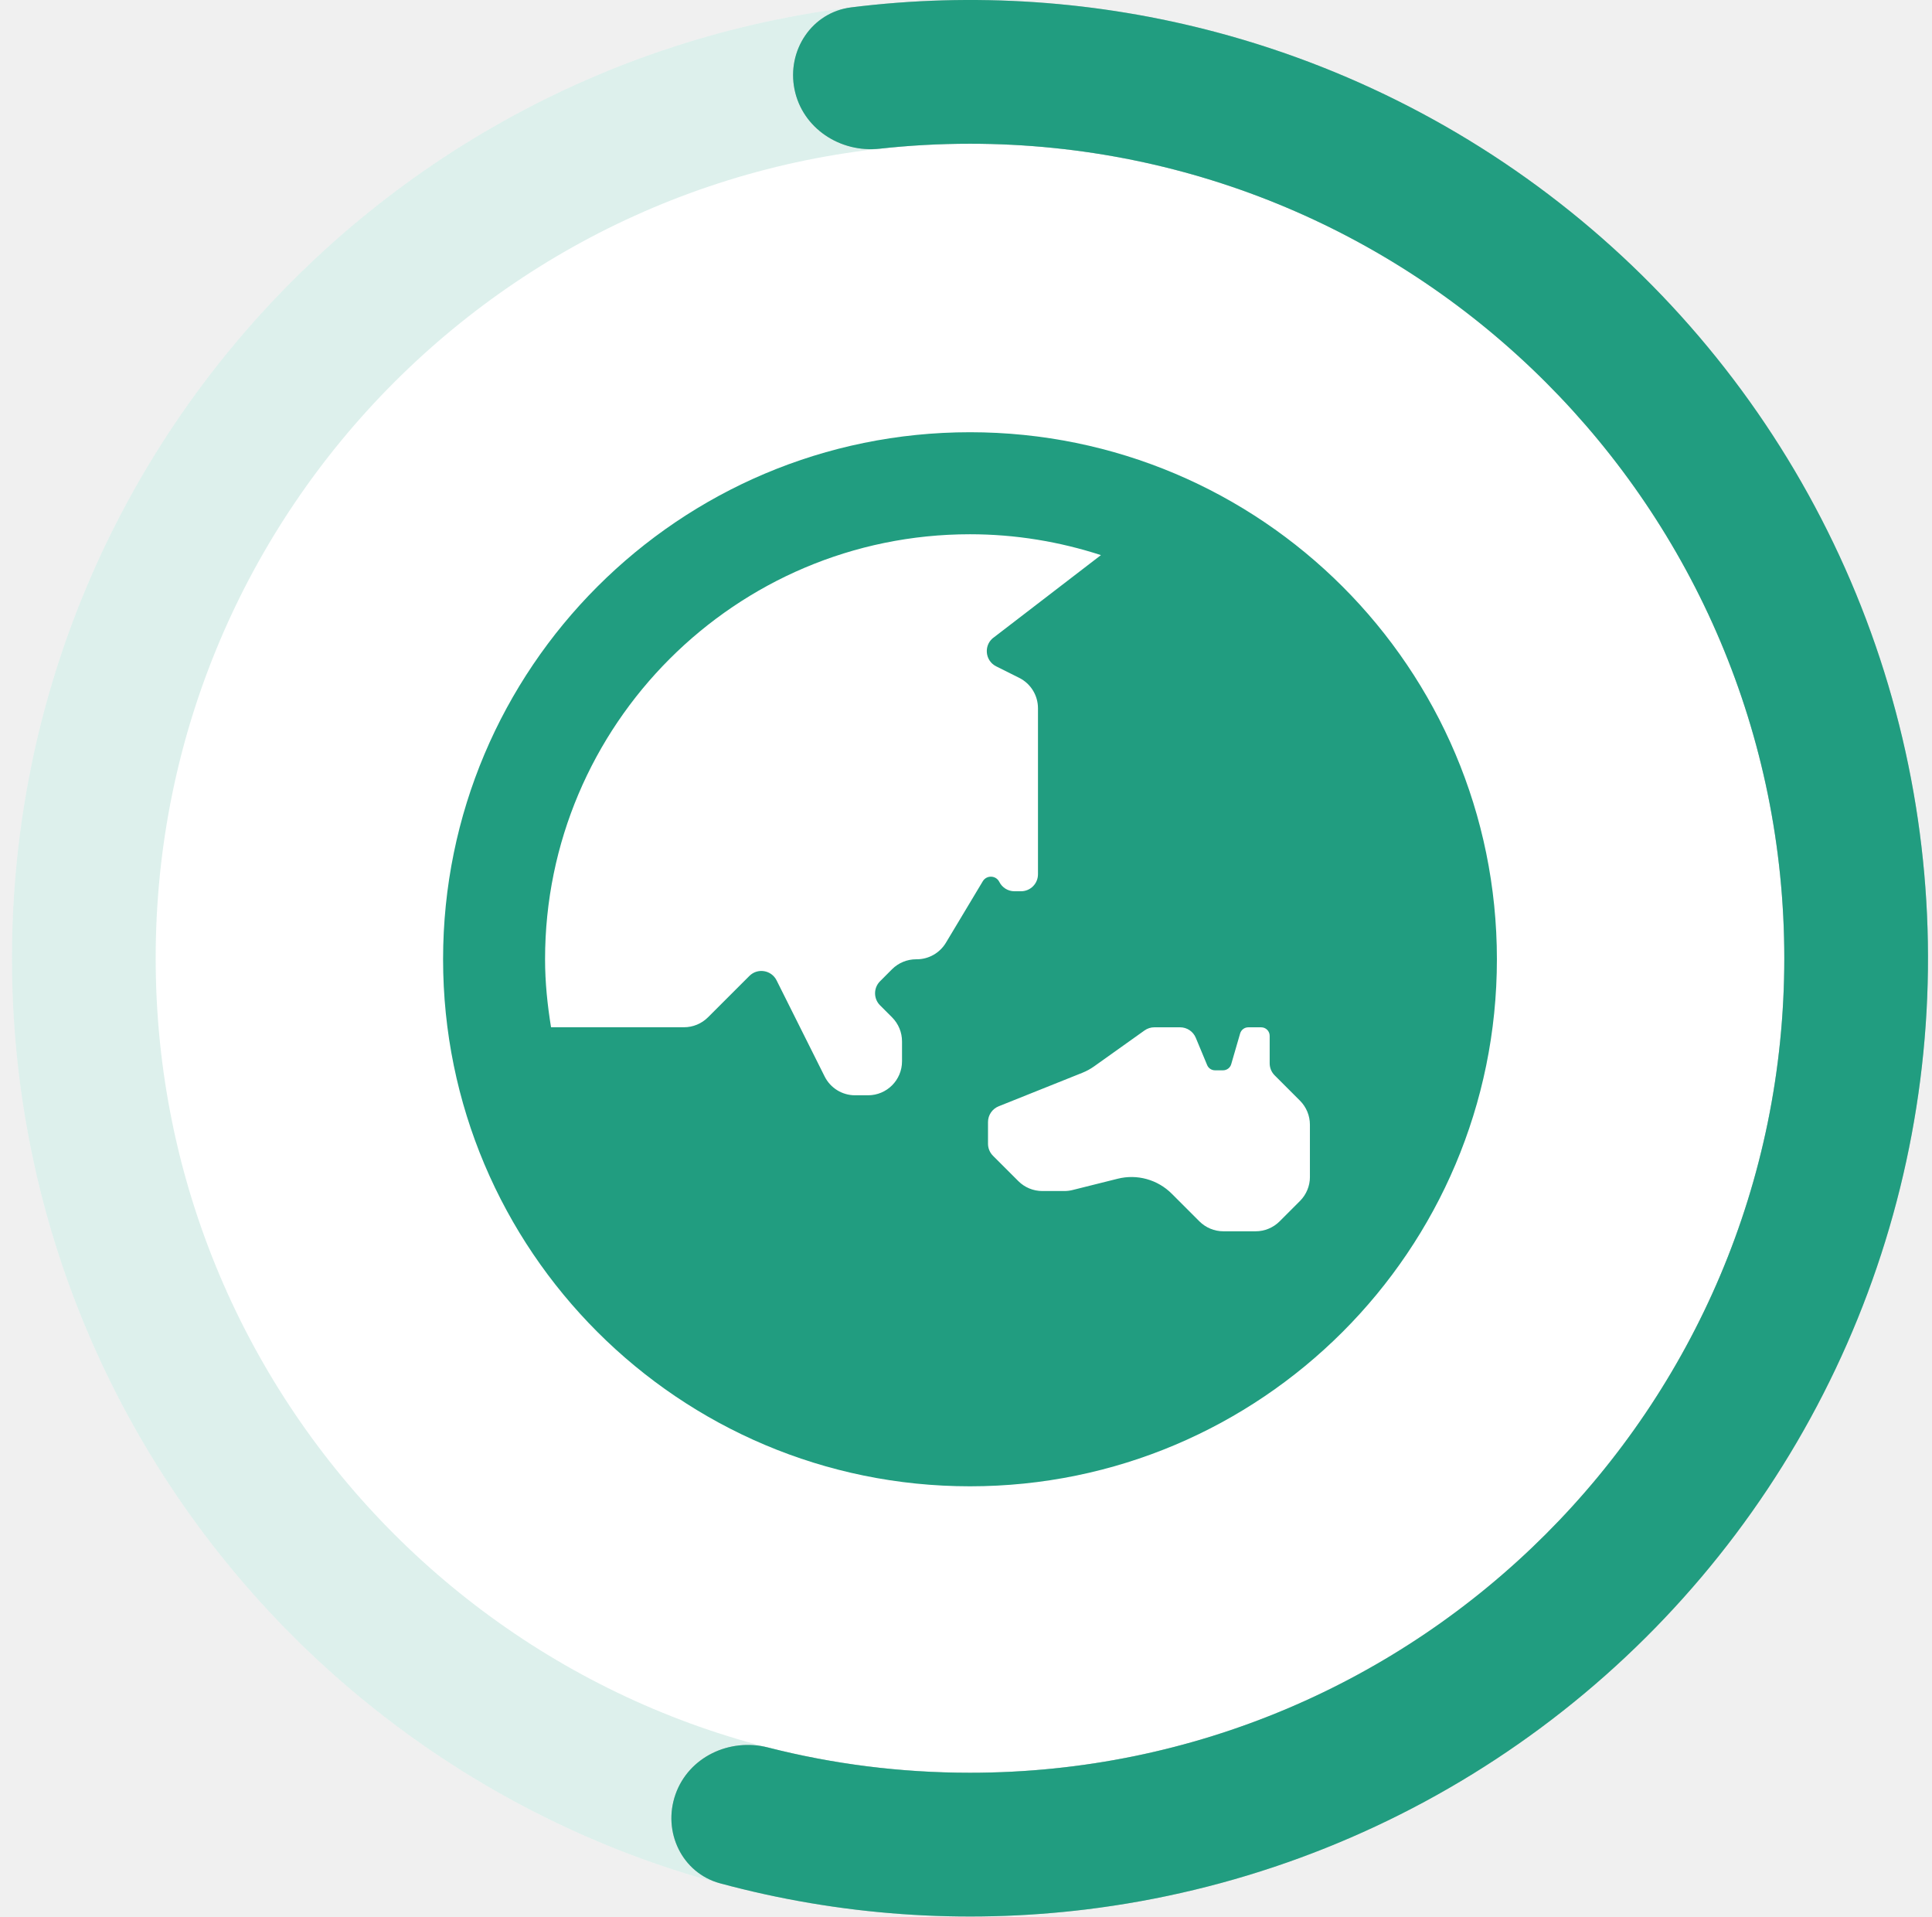
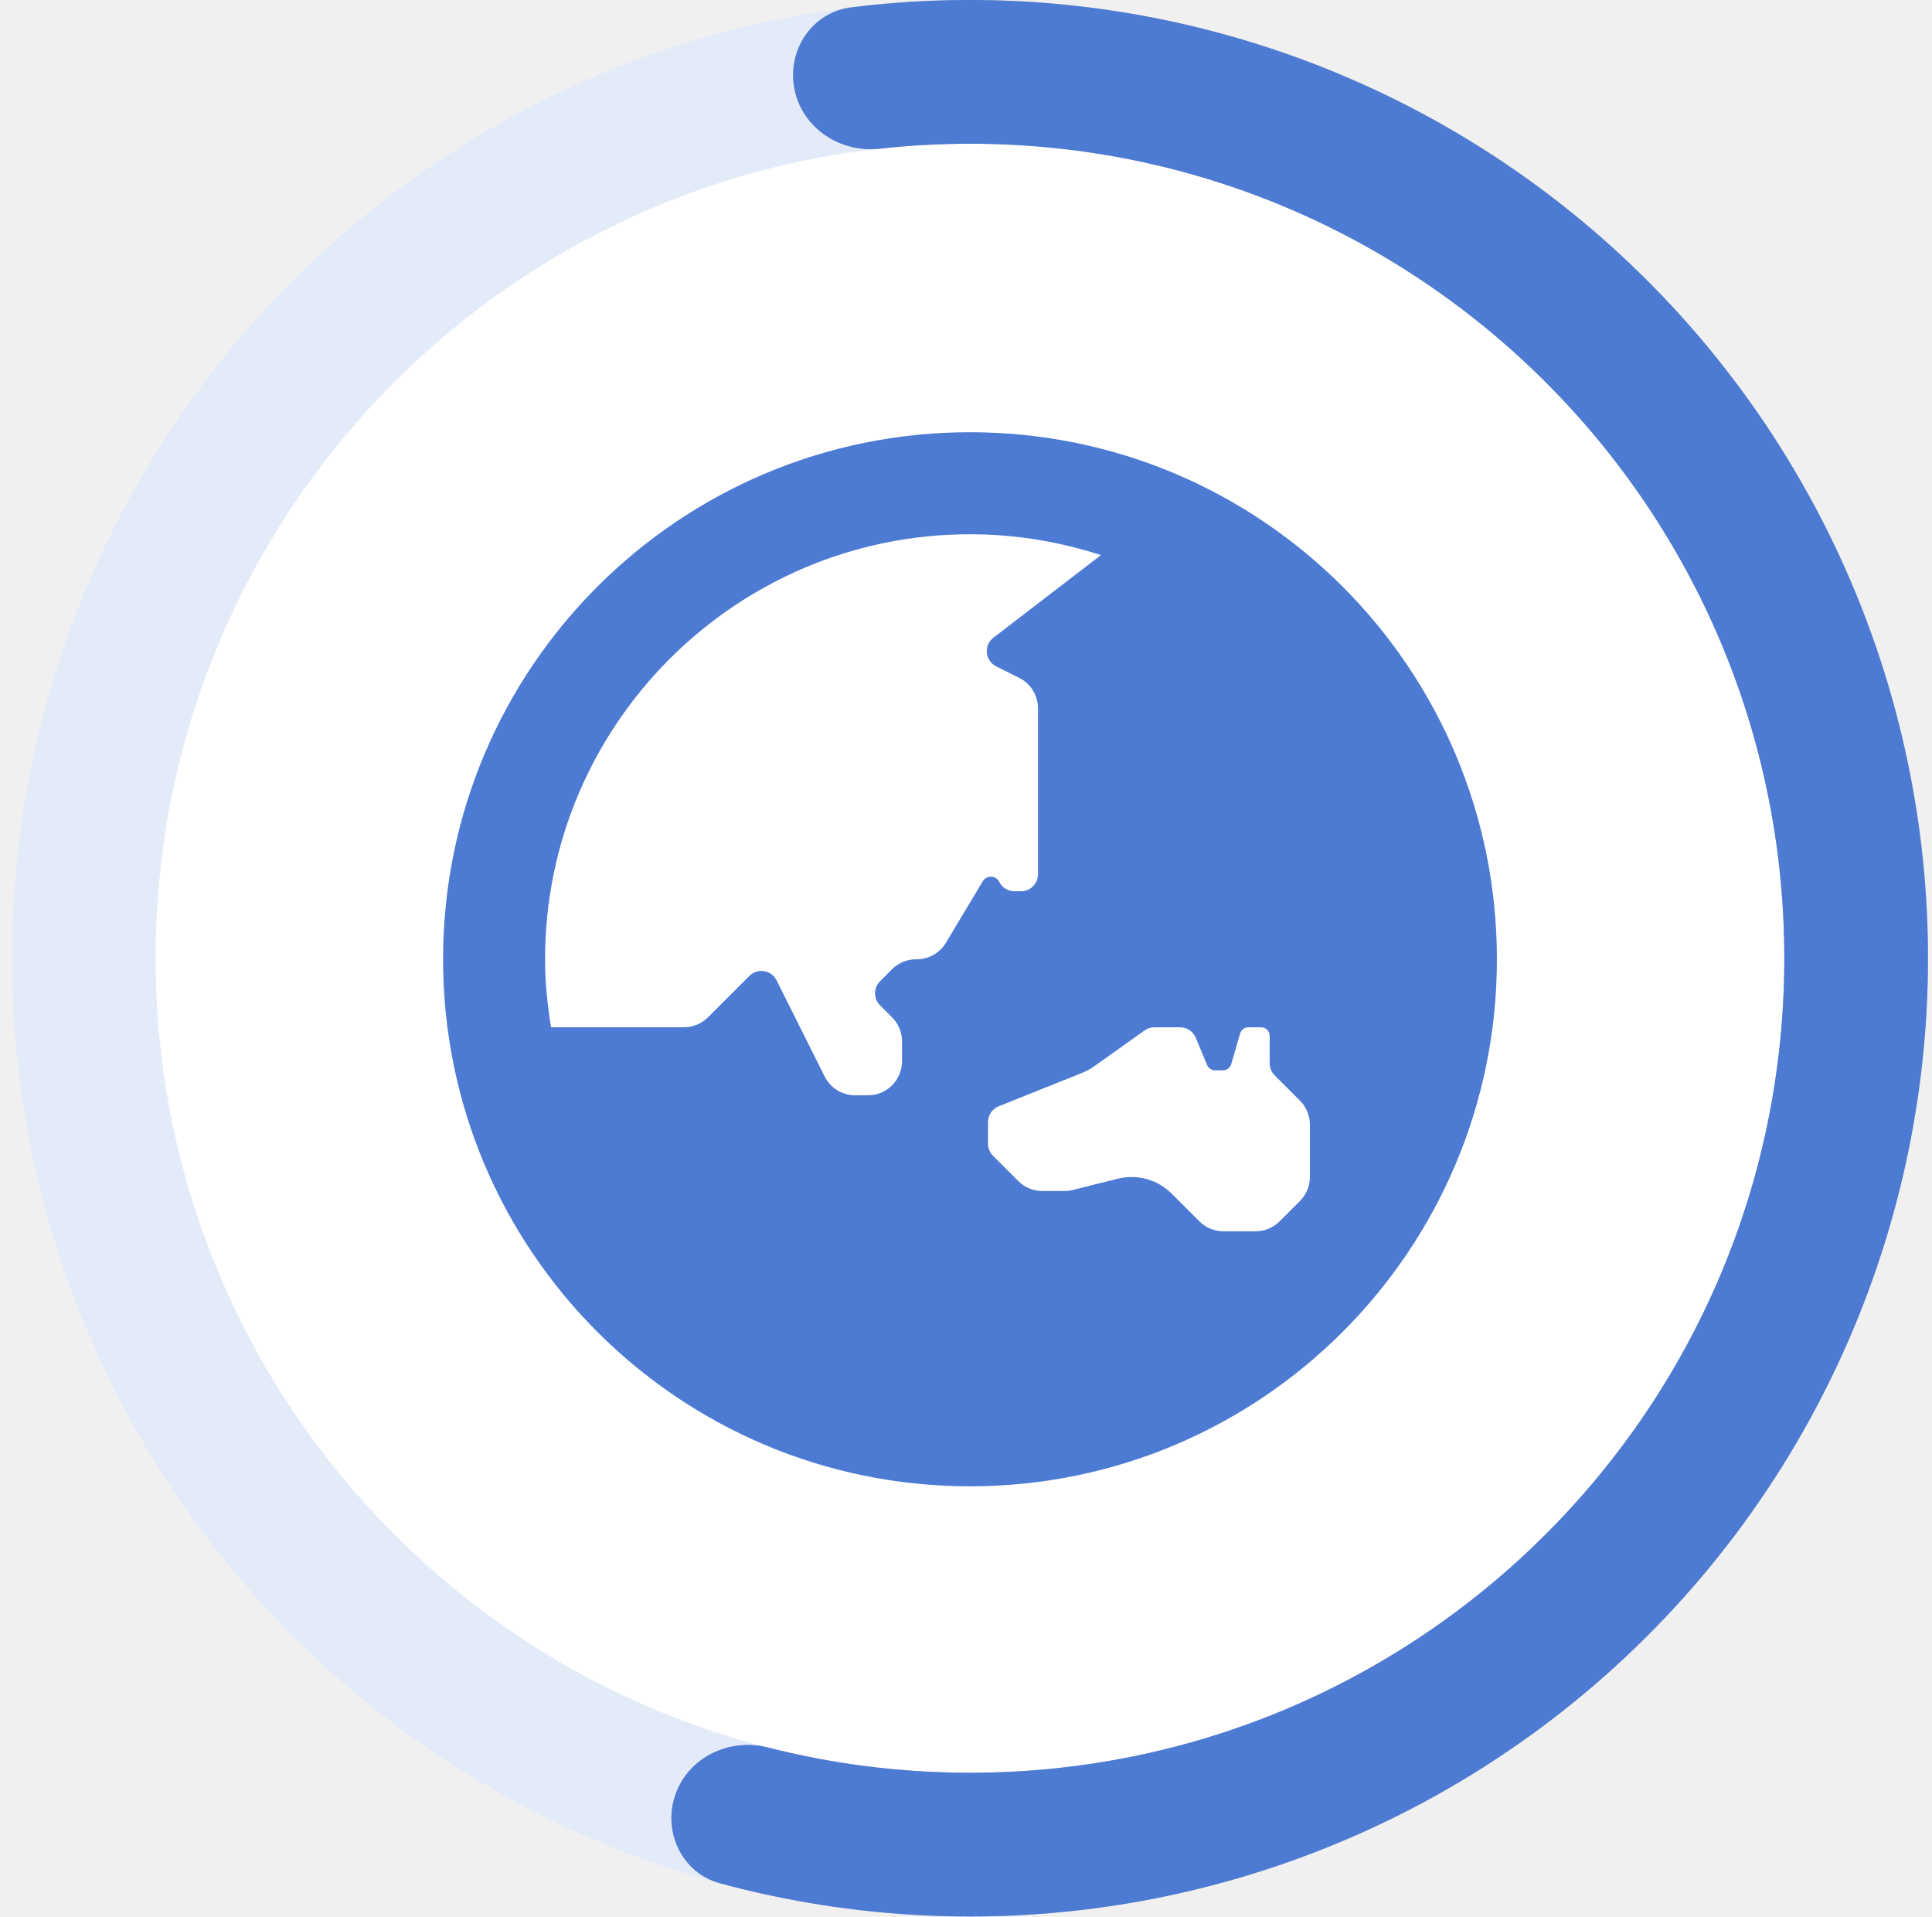
<svg xmlns="http://www.w3.org/2000/svg" width="121" height="120" viewBox="0 0 121 120" fill="none">
  <circle cx="60.75" cy="60" r="60" fill="white" />
-   <circle cx="60.75" cy="60" r="55.5" stroke="#219D80" stroke-opacity="0.15" stroke-width="9" />
-   <g clip-path="url(#clip0_1166_55)">
-     <path d="M60.75 27.064C42.524 27.064 27.75 41.839 27.75 60.065C27.75 78.29 42.524 93.064 60.75 93.064C78.976 93.064 93.75 78.29 93.75 60.065C93.75 41.839 78.976 27.064 60.75 27.064ZM59.241 59.031C58.856 59.672 58.163 60.065 57.415 60.065H57.374C56.81 60.065 56.268 60.289 55.869 60.688L55.116 61.442C54.701 61.857 54.701 62.532 55.116 62.947L55.869 63.7C56.268 64.099 56.493 64.641 56.493 65.205V66.452C56.493 67.628 55.541 68.581 54.364 68.581H53.551C52.745 68.581 52.008 68.126 51.647 67.403L48.637 61.385C48.312 60.735 47.446 60.594 46.933 61.108L44.342 63.697C43.943 64.096 43.401 64.321 42.837 64.321H34.511C34.286 62.932 34.137 61.517 34.137 60.065C34.137 45.39 46.076 33.452 60.75 33.452C63.612 33.452 66.365 33.919 68.951 34.758L62.276 39.885C61.596 40.339 61.66 41.357 62.391 41.723L63.832 42.443C64.553 42.803 65.008 43.541 65.008 44.347V54.742C65.008 55.33 64.532 55.806 63.944 55.806H63.536C63.133 55.806 62.765 55.579 62.585 55.218C62.377 54.803 61.792 54.781 61.552 55.178L59.241 59.031ZM82.04 73.694C82.04 74.258 81.815 74.8 81.416 75.199L80.143 76.473C79.744 76.872 79.202 77.097 78.638 77.097H76.621C76.056 77.097 75.515 76.872 75.116 76.473L73.385 74.742C72.95 74.307 72.409 73.992 71.817 73.828C71.224 73.663 70.599 73.656 70.002 73.805L67.172 74.513C67.003 74.555 66.83 74.576 66.655 74.576H65.279C64.715 74.576 64.174 74.352 63.775 73.952L62.19 72.368C61.99 72.168 61.878 71.897 61.878 71.615V70.257C61.878 69.822 62.143 69.431 62.548 69.269L67.782 67.174C68.046 67.069 68.296 66.932 68.526 66.768L71.681 64.521C71.862 64.392 72.077 64.323 72.299 64.324H73.907C74.337 64.324 74.726 64.582 74.891 64.98L75.603 66.69C75.643 66.787 75.711 66.869 75.799 66.928C75.886 66.986 75.989 67.017 76.094 67.017H76.599C76.836 67.017 77.045 66.86 77.11 66.634L77.669 64.708C77.736 64.481 77.943 64.325 78.18 64.325H78.987C79.281 64.325 79.519 64.563 79.519 64.857V66.578C79.519 66.86 79.63 67.132 79.83 67.331L81.415 68.916C81.814 69.315 82.039 69.857 82.039 70.421V73.694H82.04Z" fill="#219D80" />
+   <circle cx="60.75" cy="60" r="55.5" stroke="#4D7AD2" stroke-opacity="0.15" stroke-width="9" />
+   <g clip-path="url(#clip0_2273_1724)">
+     <path d="M60.75 27.064C42.524 27.064 27.75 41.839 27.75 60.065C27.75 78.29 42.524 93.064 60.75 93.064C78.976 93.064 93.75 78.29 93.75 60.065C93.75 41.839 78.976 27.064 60.75 27.064ZM59.241 59.031C58.856 59.672 58.163 60.065 57.415 60.065H57.374C56.81 60.065 56.268 60.289 55.869 60.688L55.116 61.442C54.701 61.857 54.701 62.532 55.116 62.947L55.869 63.7C56.268 64.099 56.493 64.641 56.493 65.205V66.452C56.493 67.628 55.541 68.581 54.364 68.581H53.551C52.745 68.581 52.008 68.126 51.647 67.403L48.637 61.385C48.312 60.735 47.446 60.594 46.933 61.108L44.342 63.697C43.943 64.096 43.401 64.321 42.837 64.321H34.511C34.286 62.932 34.137 61.517 34.137 60.065C34.137 45.39 46.076 33.452 60.75 33.452C63.612 33.452 66.365 33.919 68.951 34.758L62.276 39.885C61.596 40.339 61.66 41.357 62.391 41.723L63.832 42.443C64.553 42.803 65.008 43.541 65.008 44.347V54.742C65.008 55.33 64.532 55.806 63.944 55.806H63.536C63.133 55.806 62.765 55.579 62.585 55.218C62.377 54.803 61.792 54.781 61.552 55.178L59.241 59.031ZM82.04 73.694C82.04 74.258 81.815 74.8 81.416 75.199L80.143 76.473C79.744 76.872 79.202 77.097 78.638 77.097H76.621C76.056 77.097 75.515 76.872 75.116 76.473L73.385 74.742C72.95 74.307 72.409 73.992 71.817 73.828C71.224 73.663 70.599 73.656 70.002 73.805L67.172 74.513C67.003 74.555 66.83 74.576 66.655 74.576H65.279C64.715 74.576 64.174 74.352 63.775 73.952L62.19 72.368C61.99 72.168 61.878 71.897 61.878 71.615V70.257C61.878 69.822 62.143 69.431 62.548 69.269L67.782 67.174C68.046 67.069 68.296 66.932 68.526 66.768L71.681 64.521C71.862 64.392 72.077 64.323 72.299 64.324H73.907C74.337 64.324 74.726 64.582 74.891 64.98L75.603 66.69C75.643 66.787 75.711 66.869 75.799 66.928C75.886 66.986 75.989 67.017 76.094 67.017H76.599C76.836 67.017 77.045 66.86 77.11 66.634L77.669 64.708C77.736 64.481 77.943 64.325 78.18 64.325H78.987C79.281 64.325 79.519 64.563 79.519 64.857V66.578C79.519 66.86 79.63 67.132 79.83 67.331L81.415 68.916C81.814 69.315 82.039 69.857 82.039 70.421V73.694H82.04Z" fill="#4D7AD2" />
  </g>
-   <mask id="path-5-inside-1_1166_55" fill="white">
+   <mask id="path-5-inside-1_2273_1724" fill="white">
    <path fill-rule="evenodd" clip-rule="evenodd" d="M76.211 2.026C68.734 0.032 60.957 -0.493 53.307 0.463C50.842 0.772 49.268 3.162 49.76 5.596C50.251 8.029 52.62 9.583 55.087 9.311C56.946 9.105 58.836 9 60.749 9C88.916 9 111.75 31.834 111.75 60C111.75 88.166 88.916 111 60.749 111C56.382 111 52.142 110.451 48.096 109.418C45.692 108.804 43.13 110.012 42.305 112.353C41.481 114.693 42.706 117.277 45.102 117.924C52.546 119.935 60.323 120.496 68.005 119.56C77.177 118.442 85.968 115.222 93.69 110.149C101.413 105.076 107.86 98.288 112.528 90.314C117.197 82.34 119.96 73.396 120.604 64.179C121.247 54.961 119.753 45.72 116.238 37.175C112.723 28.629 107.282 21.012 100.339 14.915C93.396 8.818 85.139 4.407 76.211 2.026Z" />
  </mask>
  <path fill-rule="evenodd" clip-rule="evenodd" d="M76.211 2.026C68.734 0.032 60.957 -0.493 53.307 0.463C50.842 0.772 49.268 3.162 49.76 5.596C50.251 8.029 52.62 9.583 55.087 9.311C56.946 9.105 58.836 9 60.749 9C88.916 9 111.75 31.834 111.75 60C111.75 88.166 88.916 111 60.749 111C56.382 111 52.142 110.451 48.096 109.418C45.692 108.804 43.13 110.012 42.305 112.353C41.481 114.693 42.706 117.277 45.102 117.924C52.546 119.935 60.323 120.496 68.005 119.56C77.177 118.442 85.968 115.222 93.69 110.149C101.413 105.076 107.86 98.288 112.528 90.314C117.197 82.34 119.96 73.396 120.604 64.179C121.247 54.961 119.753 45.72 116.238 37.175C112.723 28.629 107.282 21.012 100.339 14.915C93.396 8.818 85.139 4.407 76.211 2.026Z" fill="#C4C4C4" />
-   <path d="M76.211 2.026L73.892 10.722L76.211 2.026ZM68.005 119.56L66.917 110.626L68.005 119.56ZM112.528 90.314L104.762 85.767L112.528 90.314ZM120.604 64.179L129.582 64.805L129.582 64.805L120.604 64.179ZM116.238 37.175L107.915 40.598V40.598L116.238 37.175ZM100.339 14.915L106.277 8.152V8.152L100.339 14.915ZM48.096 109.418L50.323 100.698L48.096 109.418ZM45.102 117.924L42.755 126.612H42.755L45.102 117.924ZM55.087 9.311L54.099 0.365L55.087 9.311ZM54.423 9.394C60.926 8.581 67.537 9.028 73.892 10.722L78.53 -6.67C69.932 -8.963 60.988 -9.567 52.19 -8.467L54.423 9.394ZM56.075 18.256C57.607 18.087 59.166 18 60.749 18V9.53721e-07C58.505 9.53721e-07 56.286 0.124 54.099 0.365L56.075 18.256ZM60.749 18C83.945 18 102.75 36.804 102.75 60H120.75C120.75 26.863 93.887 9.53721e-07 60.749 9.53721e-07V18ZM102.75 60C102.75 83.196 83.945 102 60.749 102V120C93.887 120 120.75 93.137 120.75 60H102.75ZM60.749 102C57.139 102 53.647 101.546 50.323 100.698L45.87 118.138C50.638 119.355 55.625 120 60.749 120V102ZM66.917 110.626C60.387 111.421 53.777 110.945 47.449 109.235L42.755 126.612C51.316 128.925 60.259 129.57 69.094 128.494L66.917 110.626ZM88.749 102.627C82.185 106.938 74.713 109.676 66.917 110.626L69.094 128.494C79.642 127.209 89.75 123.505 98.631 117.671L88.749 102.627ZM104.762 85.767C100.793 92.545 95.314 98.315 88.749 102.627L98.631 117.671C107.513 111.837 114.927 104.031 120.295 94.861L104.762 85.767ZM111.626 63.552C111.079 71.387 108.73 78.989 104.762 85.767L120.295 94.861C125.664 85.692 128.842 75.406 129.582 64.805L111.626 63.552ZM107.915 40.598C110.903 47.862 112.173 55.717 111.626 63.552L129.582 64.805C130.322 54.206 128.604 43.578 124.562 33.751L107.915 40.598ZM94.401 21.678C100.302 26.86 104.927 33.335 107.915 40.598L124.562 33.751C120.519 23.924 114.262 15.163 106.277 8.152L94.401 21.678ZM73.892 10.722C81.48 12.746 88.499 16.495 94.401 21.678L106.277 8.152C98.293 1.141 88.797 -3.932 78.53 -6.67L73.892 10.722ZM50.323 100.698C43.893 99.057 36.353 102.163 33.817 109.362L50.794 115.344C49.907 117.862 47.491 118.552 45.87 118.138L50.323 100.698ZM33.817 109.362C31.405 116.206 34.87 124.482 42.755 126.612L47.449 109.235C50.543 110.071 51.556 113.18 50.794 115.344L33.817 109.362ZM40.938 7.378C42.448 14.856 49.477 18.985 56.075 18.256L54.099 0.365C55.763 0.181 58.054 1.202 58.581 3.814L40.938 7.378ZM52.19 -8.467C44.083 -7.454 39.501 0.264 40.938 7.378L58.581 3.814C59.035 6.06 57.601 8.997 54.423 9.394L52.19 -8.467Z" fill="#219D80" mask="url(#path-5-inside-1_1166_55)" />
+   <path d="M76.211 2.026L73.892 10.722L76.211 2.026ZM68.005 119.56L66.917 110.626L68.005 119.56ZM112.528 90.314L104.762 85.767L112.528 90.314ZM120.604 64.179L129.582 64.805L129.582 64.805L120.604 64.179ZM116.238 37.175L107.915 40.598V40.598L116.238 37.175ZM100.339 14.915L106.277 8.152V8.152L100.339 14.915ZM48.096 109.418L50.323 100.698L48.096 109.418ZM45.102 117.924L42.755 126.612H42.755L45.102 117.924ZM55.087 9.311L54.099 0.365L55.087 9.311ZM54.423 9.394C60.926 8.581 67.537 9.028 73.892 10.722L78.53 -6.67C69.932 -8.963 60.988 -9.567 52.19 -8.467L54.423 9.394ZM56.075 18.256C57.607 18.087 59.166 18 60.749 18V9.45519e-07C58.505 9.45519e-07 56.286 0.124 54.099 0.365L56.075 18.256ZM60.749 18C83.945 18 102.75 36.804 102.75 60H120.75C120.75 26.863 93.887 9.45519e-07 60.749 9.45519e-07V18ZM102.75 60C102.75 83.196 83.945 102 60.749 102V120C93.887 120 120.75 93.137 120.75 60H102.75ZM60.749 102C57.139 102 53.647 101.546 50.323 100.698L45.87 118.138C50.638 119.355 55.625 120 60.749 120V102ZM66.917 110.626C60.387 111.421 53.777 110.945 47.449 109.235L42.755 126.612C51.316 128.925 60.259 129.57 69.094 128.494L66.917 110.626ZM88.749 102.627C82.185 106.938 74.713 109.676 66.917 110.626L69.094 128.494C79.642 127.209 89.75 123.505 98.631 117.671L88.749 102.627ZM104.762 85.767C100.793 92.545 95.314 98.315 88.749 102.627L98.631 117.671C107.513 111.837 114.927 104.031 120.295 94.861L104.762 85.767ZM111.626 63.552C111.079 71.387 108.73 78.989 104.762 85.767L120.295 94.861C125.664 85.692 128.842 75.406 129.582 64.805L111.626 63.552ZM107.915 40.598C110.903 47.862 112.173 55.717 111.626 63.552L129.582 64.805C130.322 54.206 128.604 43.578 124.562 33.751L107.915 40.598ZM94.401 21.678C100.302 26.86 104.927 33.335 107.915 40.598L124.562 33.751C120.519 23.924 114.262 15.163 106.277 8.152L94.401 21.678ZM73.892 10.722C81.48 12.746 88.499 16.495 94.401 21.678L106.277 8.152C98.293 1.141 88.797 -3.932 78.53 -6.67L73.892 10.722ZM50.323 100.698C43.893 99.057 36.353 102.163 33.817 109.362L50.794 115.344C49.907 117.862 47.491 118.552 45.87 118.138L50.323 100.698ZM33.817 109.362C31.405 116.206 34.87 124.482 42.755 126.612L47.449 109.235C50.543 110.071 51.556 113.18 50.794 115.344L33.817 109.362ZM40.938 7.378C42.448 14.856 49.477 18.985 56.075 18.256L54.099 0.365C55.763 0.181 58.054 1.202 58.581 3.814L40.938 7.378ZM52.19 -8.467C44.083 -7.454 39.501 0.264 40.938 7.378L58.581 3.814C59.035 6.06 57.601 8.997 54.423 9.394L52.19 -8.467Z" fill="#4D7AD2" mask="url(#path-5-inside-1_2273_1724)" />
  <defs>
-     <clipPath id="clip0_1166_55">
+     <clipPath id="clip0_2273_1724">
      <rect x="27.75" y="26" width="66" height="68.129" rx="10" fill="white" />
    </clipPath>
  </defs>
</svg>
